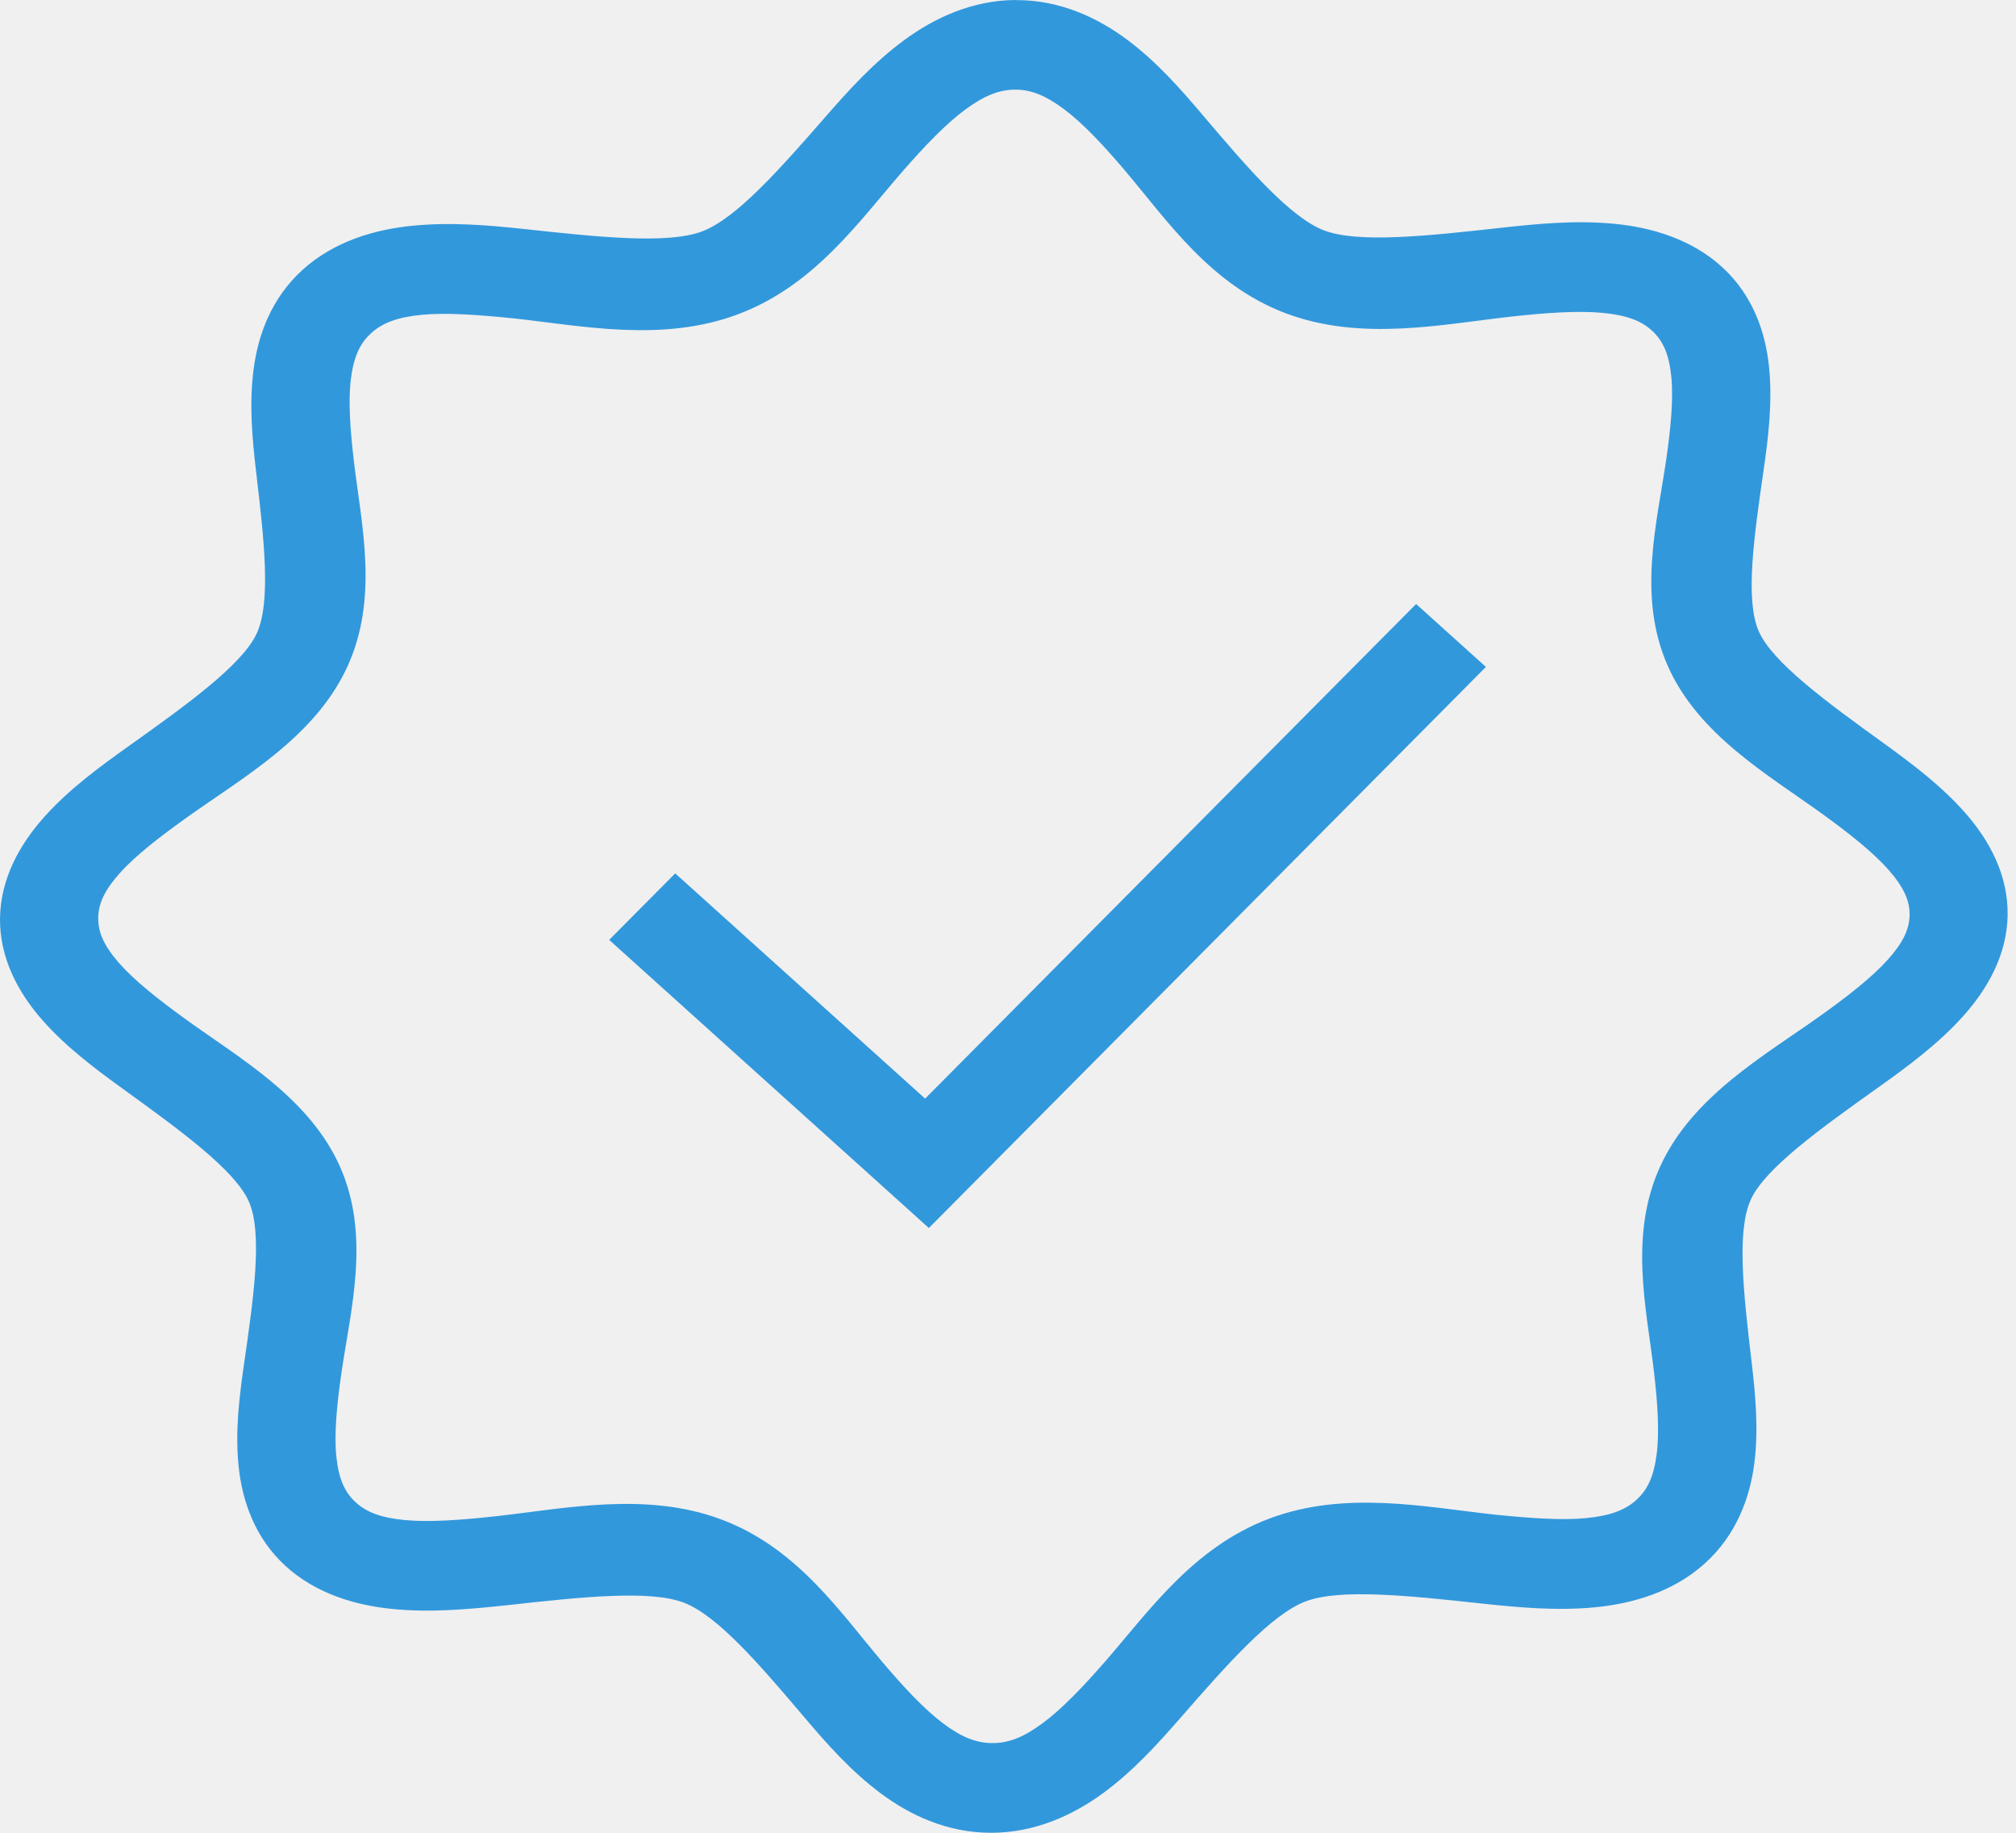
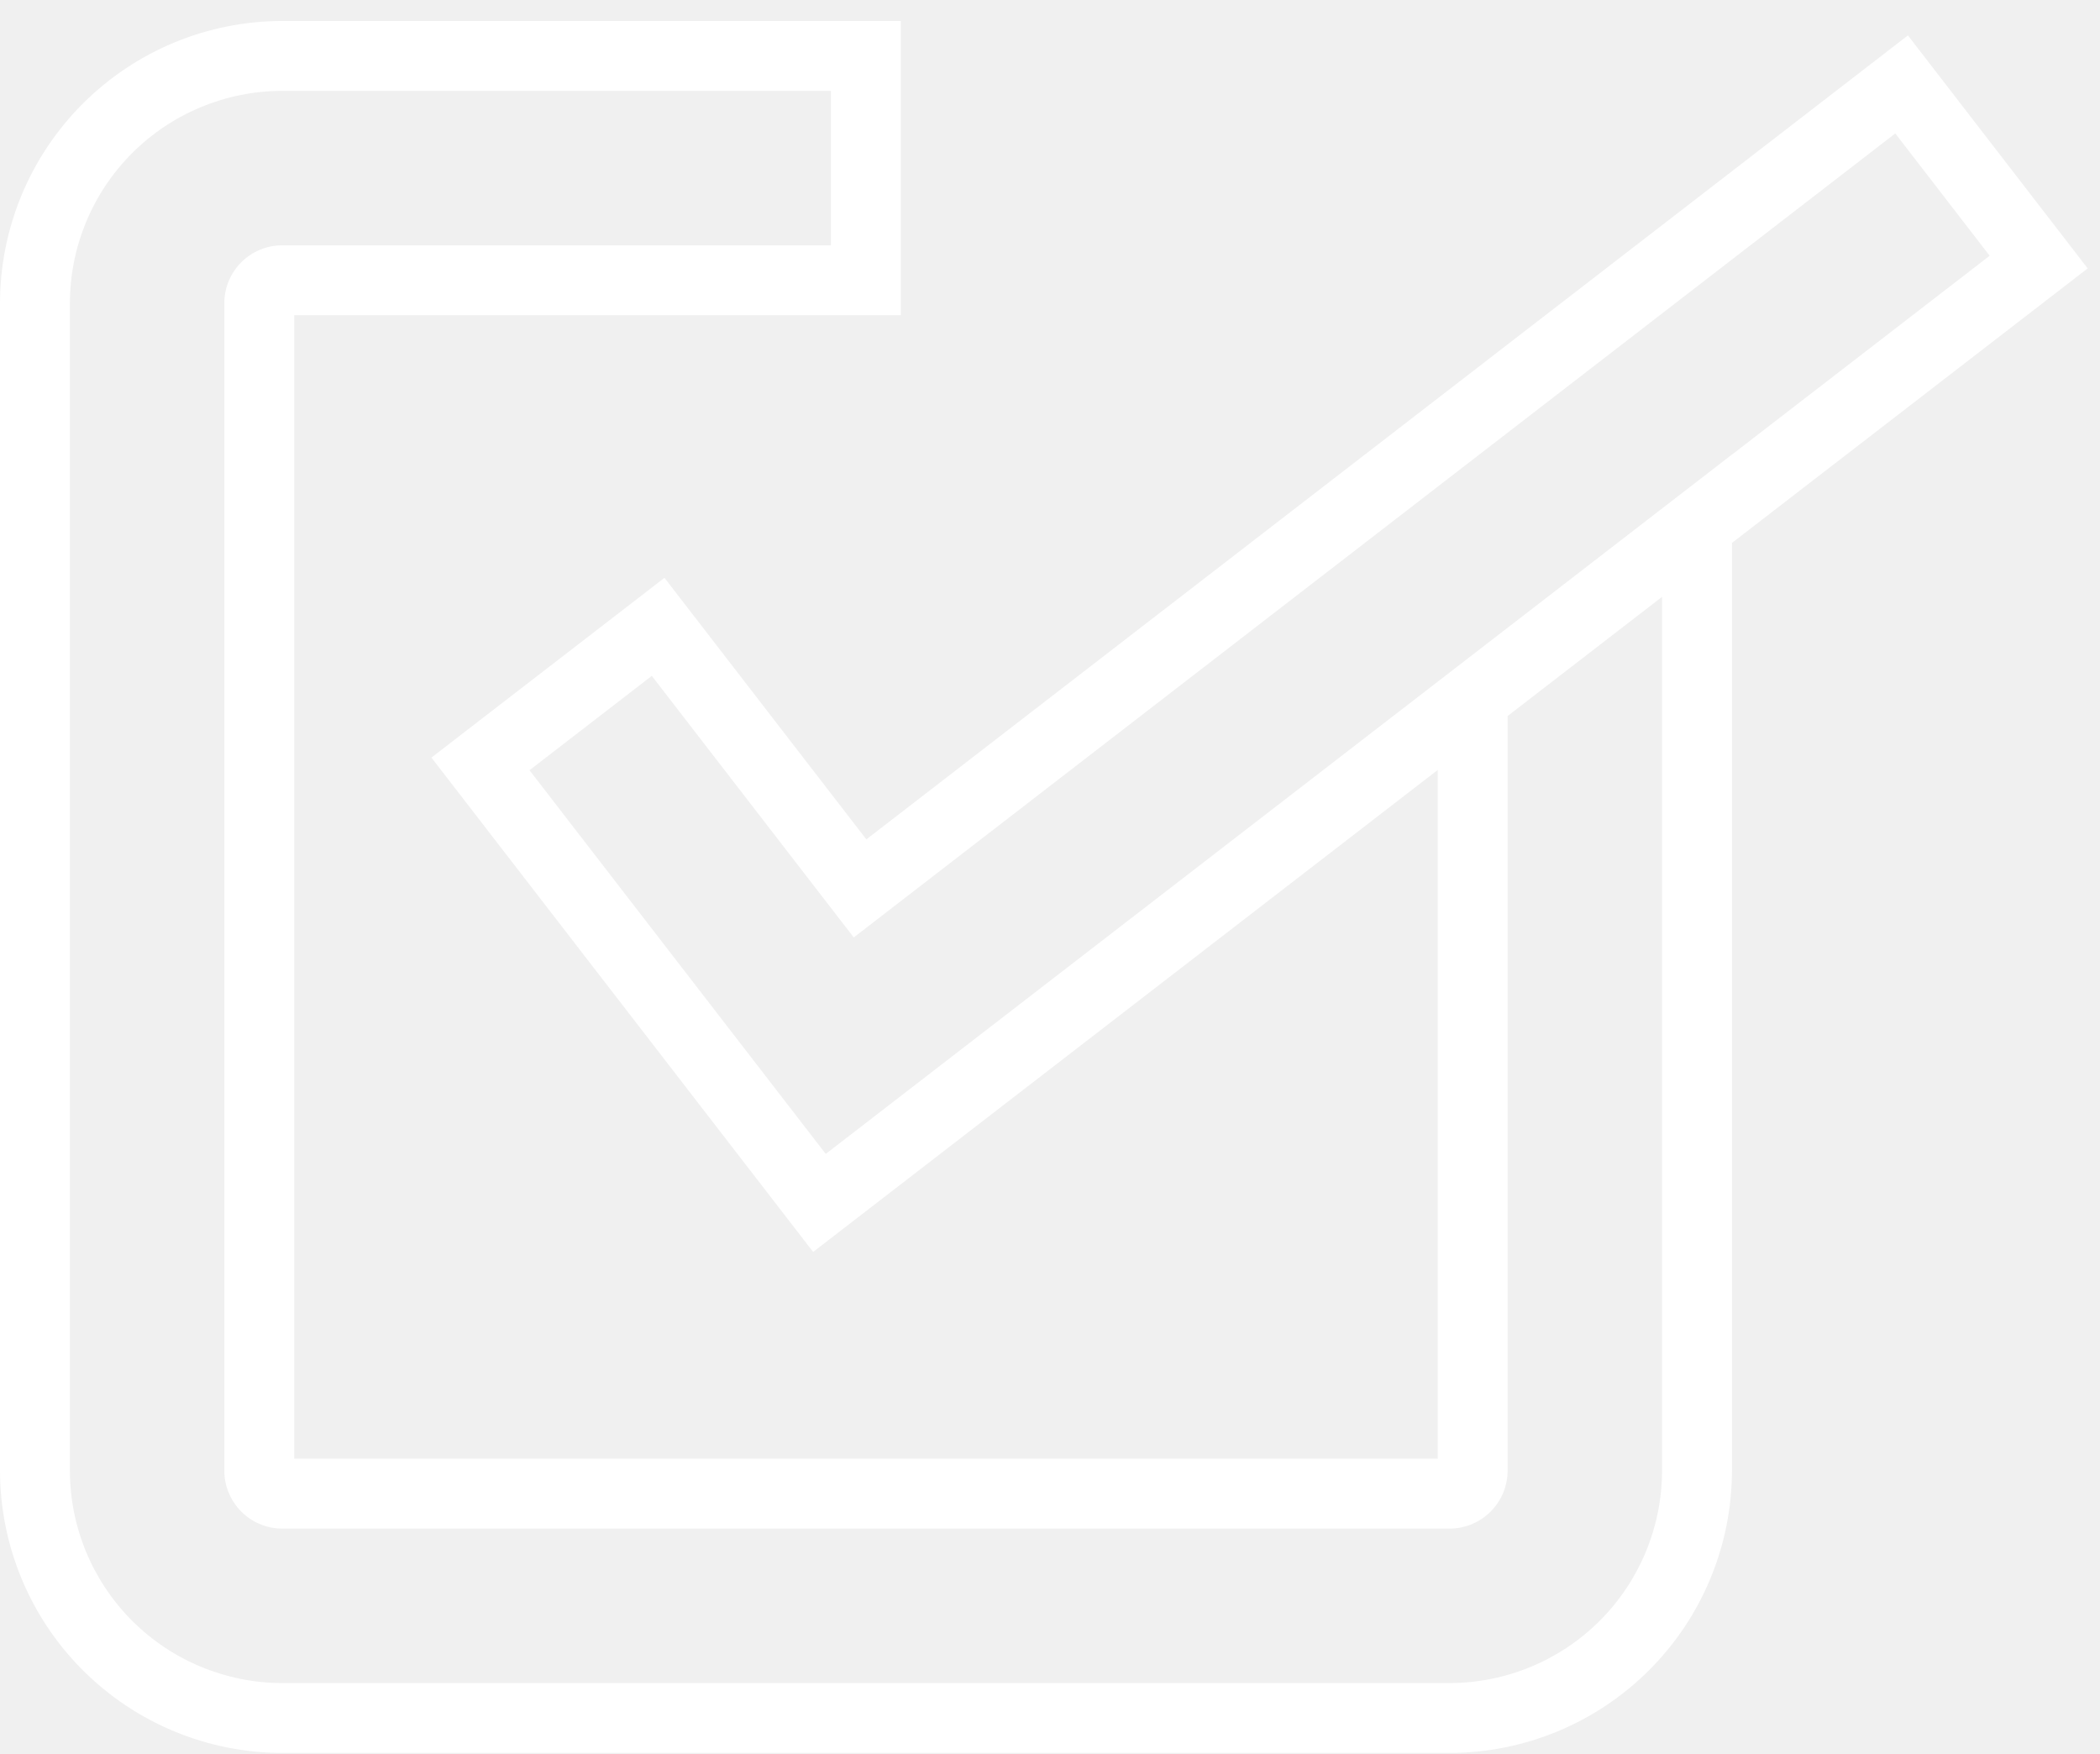
- <svg xmlns="http://www.w3.org/2000/svg" width="99" height="90" viewBox="0 0 99 90" fill="none">
-   <path d="M69.541 29.66L45.43 53.948L33.158 42.888L29.915 46.154L45.614 60.303L72.969 32.75L69.541 29.66Z" fill="#3298DC" />
-   <path d="M49.907 0C47.759 0.003 45.888 0.878 44.41 1.964C42.932 3.05 41.729 4.371 40.59 5.676C38.311 8.287 36.168 10.725 34.48 11.362C32.792 12 29.415 11.645 25.815 11.254C24.015 11.06 22.157 10.899 20.28 11.083C18.404 11.263 16.407 11.852 14.869 13.241C13.331 14.63 12.669 16.443 12.451 18.154C12.232 19.865 12.387 21.561 12.581 23.206C12.97 26.497 13.318 29.582 12.602 31.116C11.885 32.65 9.198 34.591 6.314 36.643C4.872 37.669 3.406 38.748 2.2 40.086C0.995 41.423 0.027 43.122 0.001 45.083C-0.026 47.043 0.895 48.741 2.064 50.074C3.234 51.408 4.674 52.486 6.088 53.508C8.916 55.55 11.546 57.474 12.221 59.005C12.896 60.537 12.471 63.623 11.993 66.915C11.754 68.561 11.543 70.261 11.714 71.971C11.886 73.681 12.501 75.496 14.001 76.88C15.502 78.264 17.479 78.843 19.35 79.018C21.222 79.193 23.093 79.018 24.899 78.825C28.51 78.425 31.896 78.062 33.567 78.695C35.237 79.326 37.315 81.754 39.523 84.357C40.627 85.659 41.799 86.981 43.247 88.062C44.696 89.144 46.533 90.004 48.681 90C50.829 89.997 52.702 89.132 54.18 88.046C55.658 86.96 56.859 85.629 57.998 84.324C60.277 81.713 62.431 79.274 64.119 78.636C65.806 77.999 69.183 78.354 72.784 78.745C74.584 78.938 76.443 79.108 78.32 78.928C80.196 78.749 82.182 78.162 83.72 76.773C85.258 75.384 85.931 73.569 86.15 71.858C86.368 70.147 86.201 68.443 86.007 66.798C85.618 63.507 85.27 60.421 85.986 58.887C86.703 57.353 89.392 55.422 92.276 53.37C93.718 52.344 95.183 51.255 96.388 49.918C97.593 48.581 98.562 46.891 98.589 44.93C98.615 42.969 97.695 41.272 96.525 39.939C95.356 38.605 93.926 37.525 92.512 36.504C89.684 34.461 87.042 32.53 86.367 30.998C85.692 29.466 86.128 26.38 86.606 23.087C86.844 21.441 87.045 19.742 86.874 18.032C86.702 16.322 86.088 14.517 84.588 13.133C83.088 11.749 81.109 11.161 79.238 10.986C77.366 10.811 75.507 10.986 73.701 11.188C70.09 11.588 66.704 11.951 65.033 11.319C63.363 10.687 61.275 8.26 59.067 5.657C57.963 4.356 56.801 3.032 55.353 1.951C53.905 0.87 52.055 0.001 49.907 0.005L49.907 0ZM49.852 4.402C50.627 4.401 51.338 4.68 52.261 5.369C53.184 6.058 54.197 7.142 55.241 8.373C57.33 10.835 59.427 13.979 63.13 15.38C66.833 16.781 70.797 15.927 74.212 15.547C75.92 15.358 77.49 15.25 78.683 15.362C79.876 15.475 80.591 15.744 81.132 16.244C81.672 16.743 81.963 17.4 82.072 18.489C82.182 19.58 82.049 21.012 81.823 22.568C81.371 25.681 80.396 29.288 81.892 32.683C83.387 36.079 86.806 38.031 89.481 39.963C90.818 40.929 91.997 41.867 92.742 42.716C93.487 43.566 93.784 44.22 93.775 44.927C93.765 45.635 93.45 46.297 92.682 47.15C91.914 48.002 90.713 48.942 89.349 49.912C86.622 51.853 83.146 53.813 81.558 57.212C79.971 60.613 80.851 64.219 81.218 67.331C81.402 68.888 81.494 70.309 81.355 71.4C81.216 72.49 80.91 73.156 80.355 73.657C79.8 74.158 79.068 74.434 77.872 74.549C76.676 74.666 75.119 74.549 73.417 74.379C70.012 74.01 66.062 73.164 62.321 74.576C58.579 75.99 56.403 79.146 54.248 81.615C53.17 82.85 52.127 83.939 51.185 84.631C50.243 85.323 49.521 85.594 48.746 85.595C47.971 85.596 47.251 85.33 46.328 84.639C45.405 83.95 44.392 82.867 43.348 81.636C41.26 79.174 39.163 76.029 35.46 74.628C31.757 73.227 27.791 74.072 24.376 74.453C22.668 74.641 21.1 74.758 19.907 74.646C18.714 74.534 17.999 74.264 17.458 73.763C16.917 73.264 16.625 72.6 16.516 71.509C16.406 70.419 16.539 68.987 16.765 67.43C17.217 64.317 18.202 60.709 16.707 57.314C15.211 53.919 11.784 51.978 9.109 50.045C7.771 49.079 6.592 48.142 5.847 47.292C5.102 46.442 4.814 45.777 4.824 45.07C4.834 44.362 5.138 43.702 5.906 42.85C6.674 41.997 7.877 41.066 9.24 40.096C11.968 38.155 15.443 36.196 17.031 32.796C18.619 29.395 17.75 25.787 17.382 22.675C17.198 21.119 17.094 19.689 17.233 18.599C17.372 17.508 17.68 16.852 18.235 16.352C18.789 15.851 19.522 15.574 20.718 15.459C21.914 15.342 23.481 15.459 25.183 15.63C28.588 15.998 32.526 16.836 36.267 15.423C40.009 14.01 42.186 10.863 44.342 8.393C45.419 7.159 46.463 6.07 47.405 5.378C48.347 4.685 49.078 4.404 49.852 4.402H49.852Z" fill="#3298DC" />
+ <svg xmlns="http://www.w3.org/2000/svg" width="97" height="81" viewBox="0 0 97 81" fill="none">
+   <path d="M13.033 80.966H66.956C70.415 80.962 73.73 79.587 76.175 77.141C78.621 74.696 79.996 71.381 80 67.923V25.076L96.431 12.397L88.128 1.635L40.017 38.77L30.692 26.689L19.928 34.992L37.559 57.825L66.41 35.563V67.376H13.59V14.559H41.609V0.969H13.033C9.578 0.973 6.265 2.347 3.822 4.79C1.378 7.234 0.004 10.546 0 14.002V67.923C0.002 71.38 1.376 74.694 3.819 77.139C6.263 79.585 9.576 80.961 13.033 80.966ZM24.458 35.576L30.107 31.217L39.435 43.299L87.544 6.163L91.903 11.813L80 20.998V20.994L71.023 27.925L38.141 53.298L24.458 35.576ZM3.229 14.002C3.232 11.402 4.265 8.91 6.104 7.072C7.942 5.234 10.434 4.2 13.033 4.197H38.38V11.331H13.033C12.325 11.331 11.646 11.613 11.145 12.114C10.644 12.614 10.362 13.293 10.361 14.002V67.923C10.361 68.632 10.642 69.313 11.143 69.816C11.644 70.319 12.323 70.602 13.033 70.604H66.956C67.667 70.604 68.349 70.321 68.852 69.818C69.355 69.316 69.638 68.634 69.638 67.923V33.072L72.5 30.863L76.771 27.567V67.923C76.769 70.525 75.734 73.02 73.894 74.86C72.053 76.7 69.559 77.735 66.956 77.738H13.033C10.432 77.733 7.939 76.698 6.101 74.858C4.263 73.017 3.23 70.524 3.229 67.923L3.229 14.002Z" fill="white" />
</svg>
